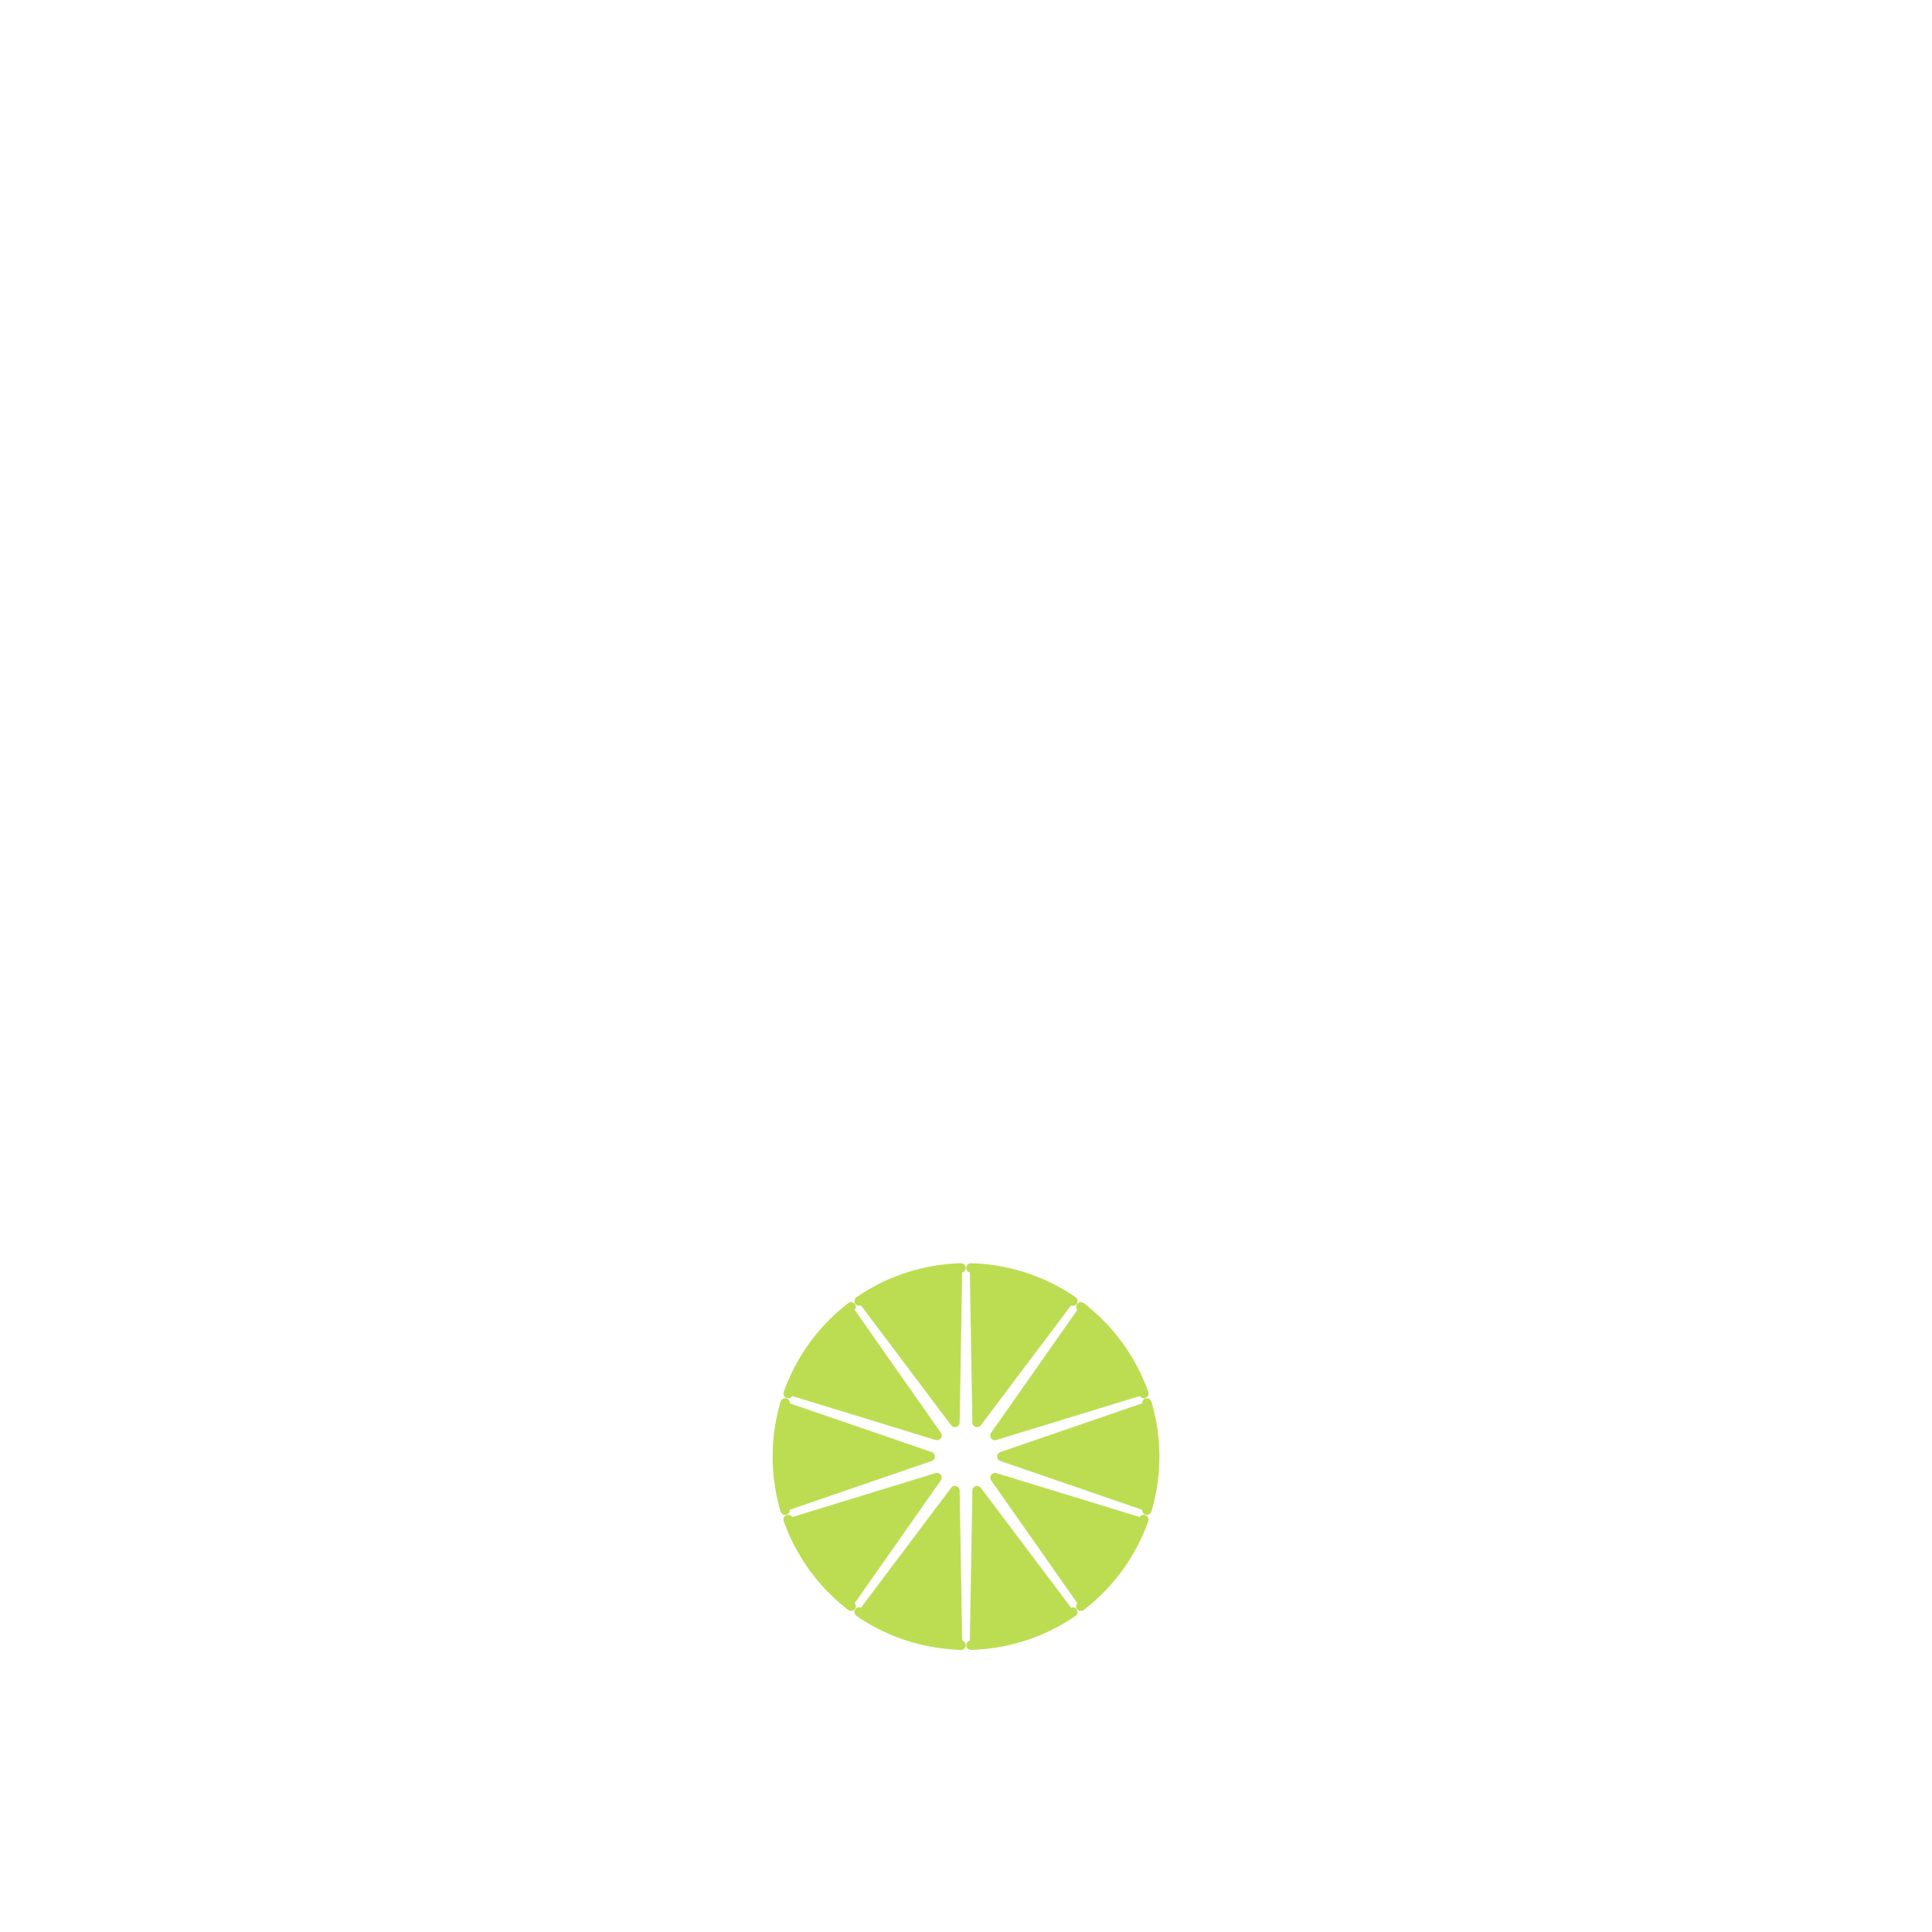
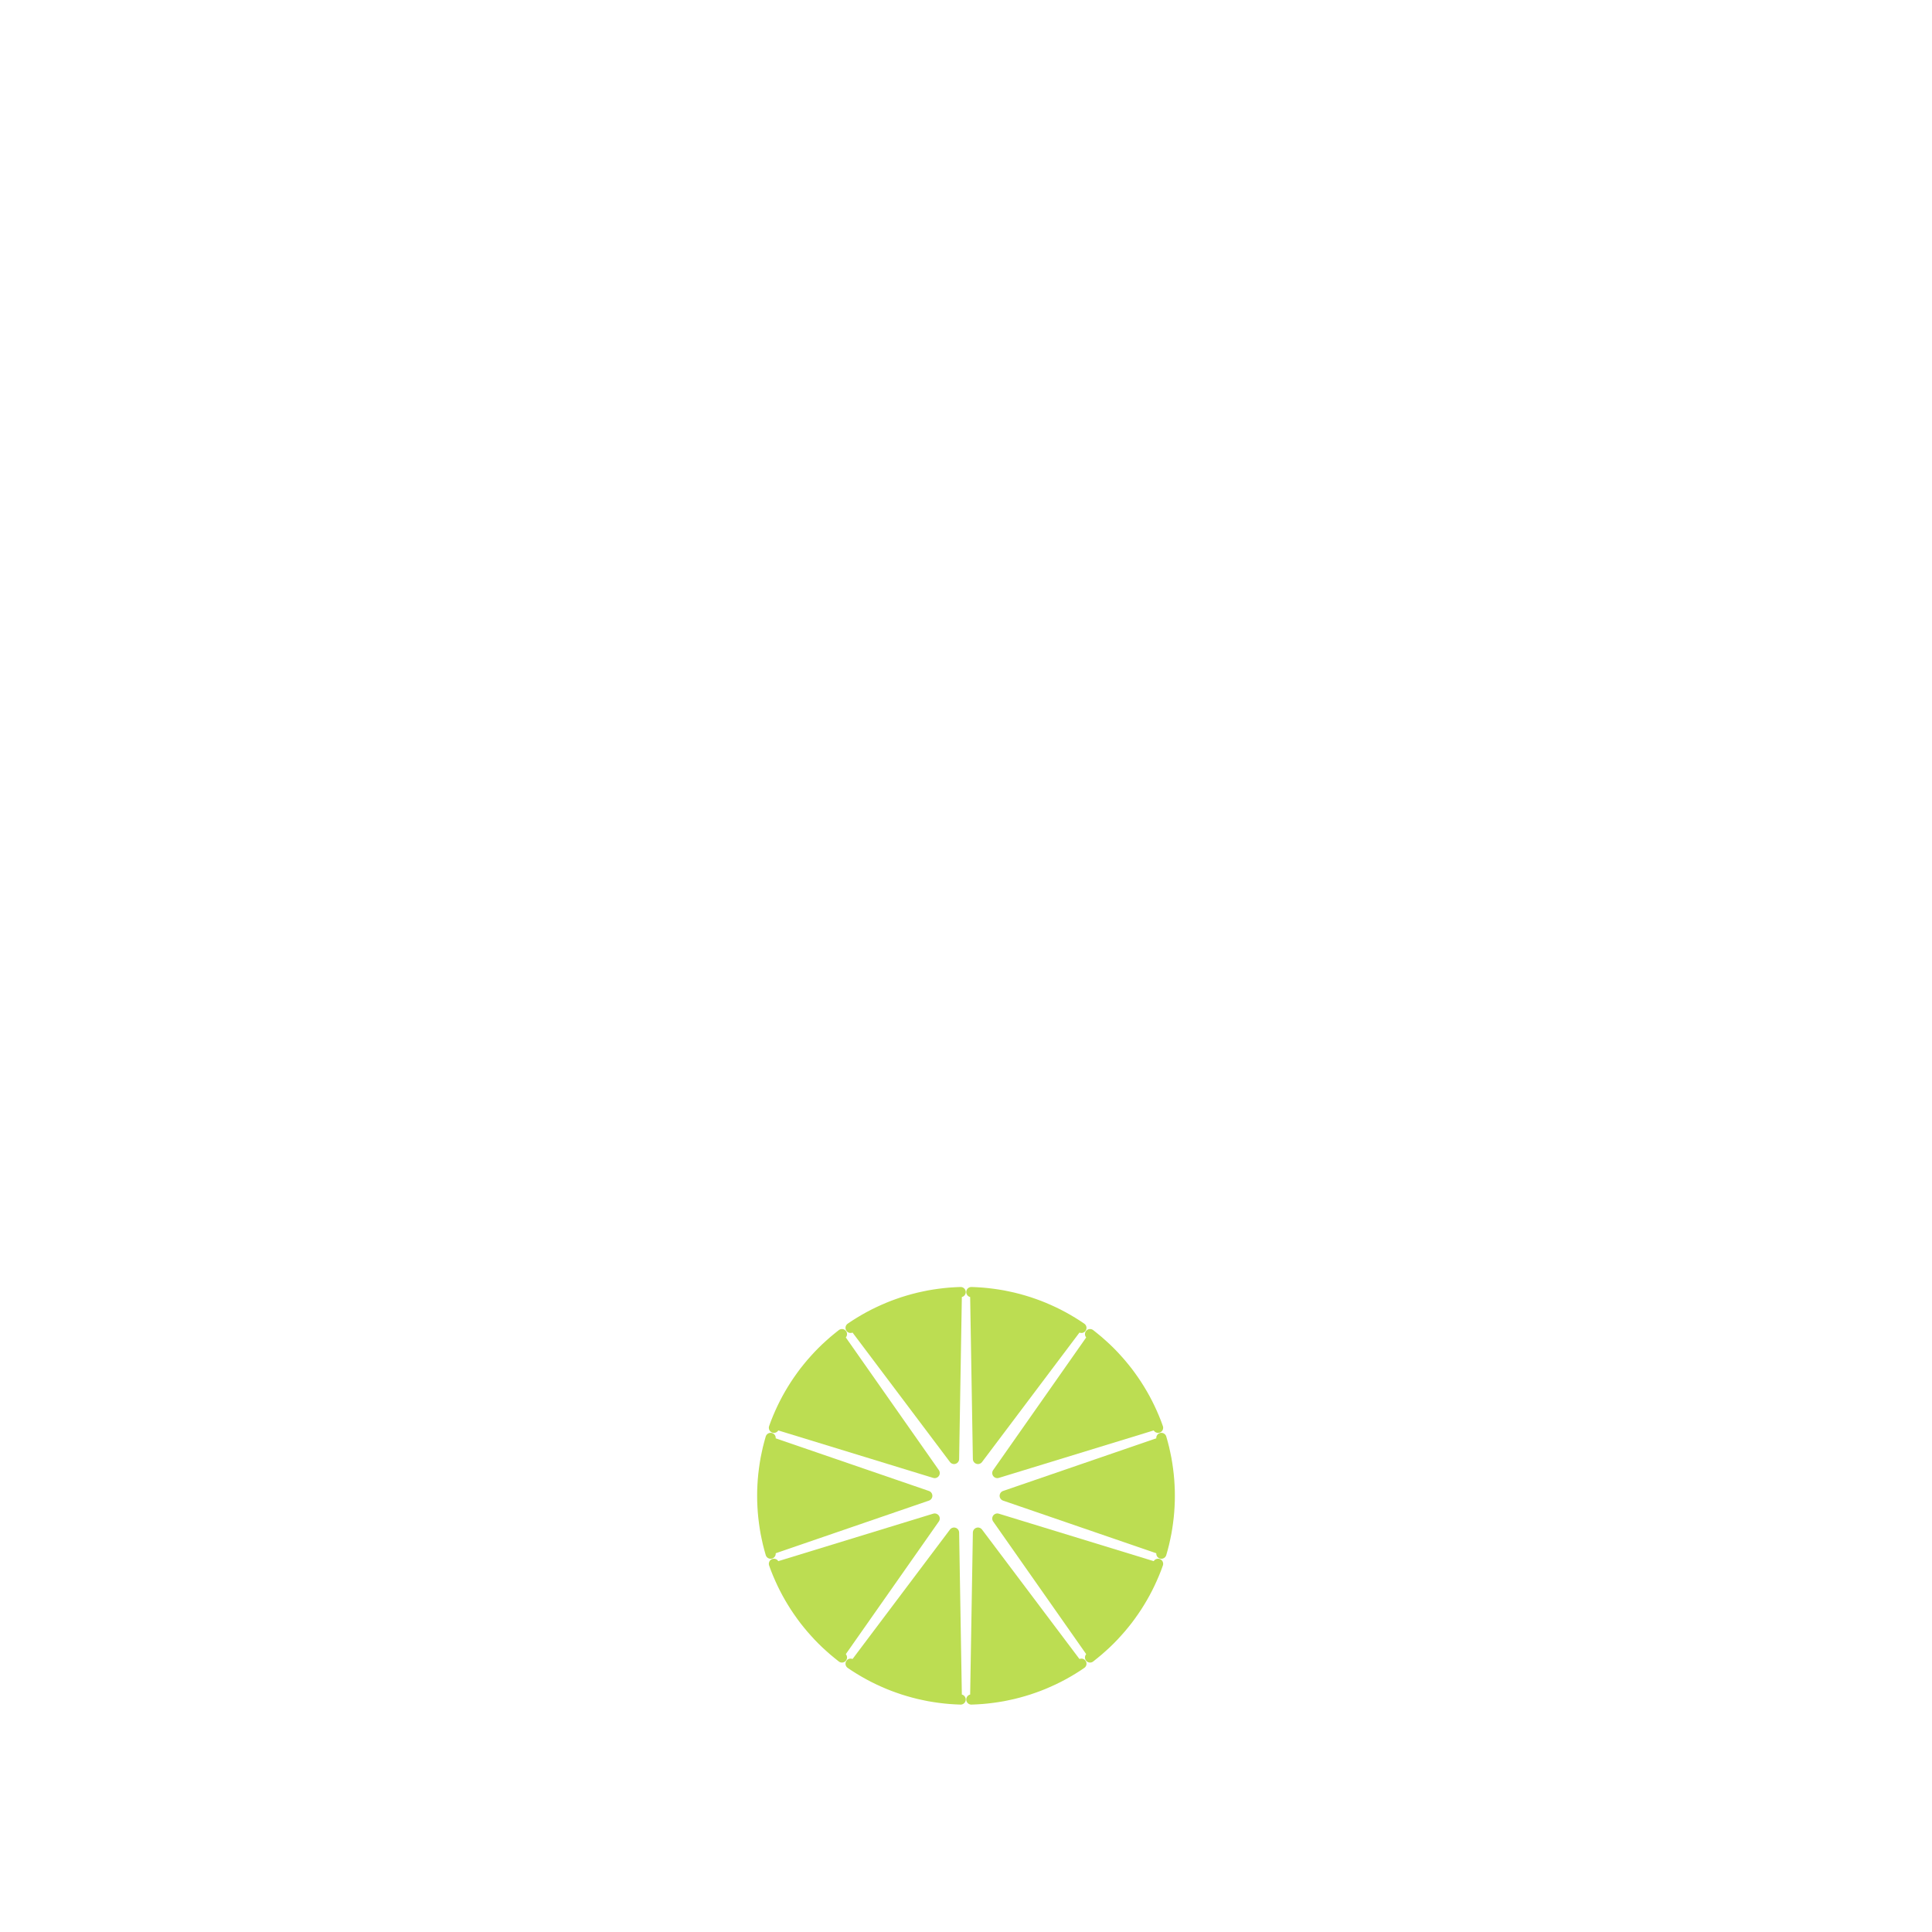
<svg xmlns="http://www.w3.org/2000/svg" width="1024" height="1024" viewBox="0 0 1024 1024">
-   <path d="M517.87,753.93 L516.5,672.1 L514.62,672.03 L517.23,672.14 L519.85,672.31 L522.45,672.55 L525.05,672.86 L527.64,673.23 L530.22,673.67 L532.79,674.19 L535.34,674.76 L537.88,675.41 L540.4,676.12 L542.9,676.89 L545.38,677.74 L547.84,678.64 L550.27,679.61 L552.67,680.65 L555.05,681.74 L557.4,682.9 L559.72,684.12 L562,685.4 L564.25,686.74 L566.46,688.13 L568.64,689.59 L567.08,688.54 Z" fill="#BCDD52" stroke="#BCDD52" stroke-width="5" stroke-linejoin="round" />
-   <path d="M527.37,760.83 L574.36,693.83 L572.88,692.66 L574.93,694.29 L576.94,695.96 L578.91,697.69 L580.84,699.46 L582.71,701.29 L584.54,703.16 L586.31,705.09 L588.04,707.06 L589.71,709.07 L591.34,711.12 L592.9,713.22 L594.41,715.36 L595.87,717.54 L597.26,719.75 L598.6,722 L599.88,724.28 L601.1,726.6 L602.26,728.95 L603.35,731.33 L604.39,733.73 L605.36,736.16 L606.26,738.62 L605.62,736.85 Z" fill="#BCDD52" stroke="#BCDD52" stroke-width="5" stroke-linejoin="round" />
-   <path d="M531,772 L608.4,745.41 L607.88,743.6 L608.59,746.12 L609.24,748.66 L609.81,751.21 L610.33,753.78 L610.77,756.36 L611.14,758.95 L611.45,761.55 L611.69,764.15 L611.86,766.77 L611.97,769.38 L612,772 L611.97,774.62 L611.86,777.23 L611.69,779.85 L611.45,782.45 L611.14,785.05 L610.77,787.64 L610.33,790.22 L609.81,792.79 L609.24,795.34 L608.59,797.88 L607.88,800.4 L608.4,798.59 Z" fill="#BCDD52" stroke="#BCDD52" stroke-width="5" stroke-linejoin="round" />
-   <path d="M527.37,783.17 L605.62,807.15 L606.26,805.38 L605.36,807.84 L604.39,810.27 L603.35,812.67 L602.26,815.05 L601.1,817.4 L599.88,819.72 L598.6,822 L597.26,824.25 L595.87,826.46 L594.41,828.64 L592.9,830.78 L591.34,832.88 L589.71,834.93 L588.04,836.94 L586.31,838.91 L584.54,840.84 L582.71,842.71 L580.84,844.54 L578.91,846.31 L576.94,848.04 L574.93,849.71 L572.88,851.34 L574.36,850.17 Z" fill="#BCDD52" stroke="#BCDD52" stroke-width="5" stroke-linejoin="round" />
-   <path d="M517.87,790.07 L567.08,855.46 L568.64,854.41 L566.46,855.87 L564.25,857.26 L562,858.6 L559.72,859.88 L557.4,861.1 L555.05,862.26 L552.67,863.35 L550.27,864.39 L547.84,865.36 L545.38,866.26 L542.9,867.11 L540.4,867.88 L537.88,868.59 L535.34,869.24 L532.79,869.81 L530.22,870.33 L527.64,870.77 L525.05,871.14 L522.45,871.45 L519.85,871.69 L517.23,871.86 L514.62,871.97 L516.5,871.9 Z" fill="#BCDD52" stroke="#BCDD52" stroke-width="5" stroke-linejoin="round" />
-   <path d="M506.13,790.07 L507.5,871.9 L509.38,871.97 L506.77,871.86 L504.15,871.69 L501.55,871.45 L498.95,871.14 L496.36,870.77 L493.78,870.33 L491.21,869.81 L488.66,869.24 L486.12,868.59 L483.6,867.88 L481.1,867.11 L478.62,866.26 L476.16,865.36 L473.73,864.39 L471.33,863.35 L468.95,862.26 L466.6,861.1 L464.28,859.88 L462,858.6 L459.75,857.26 L457.54,855.87 L455.36,854.41 L456.92,855.46 Z" fill="#BCDD52" stroke="#BCDD52" stroke-width="5" stroke-linejoin="round" />
-   <path d="M496.63,783.17 L449.64,850.17 L451.12,851.34 L449.07,849.71 L447.06,848.04 L445.09,846.31 L443.16,844.54 L441.29,842.71 L439.46,840.84 L437.69,838.91 L435.96,836.94 L434.29,834.93 L432.66,832.88 L431.1,830.78 L429.59,828.64 L428.13,826.46 L426.74,824.25 L425.4,822 L424.12,819.72 L422.9,817.4 L421.74,815.05 L420.65,812.67 L419.61,810.27 L418.64,807.84 L417.74,805.38 L418.38,807.15 Z" fill="#BCDD52" stroke="#BCDD52" stroke-width="5" stroke-linejoin="round" />
-   <path d="M493,772 L415.6,798.59 L416.12,800.4 L415.41,797.88 L414.76,795.34 L414.19,792.79 L413.67,790.22 L413.23,787.64 L412.86,785.05 L412.55,782.45 L412.31,779.85 L412.14,777.23 L412.03,774.62 L412,772 L412.03,769.38 L412.14,766.77 L412.31,764.15 L412.55,761.55 L412.86,758.95 L413.23,756.36 L413.67,753.78 L414.19,751.21 L414.76,748.66 L415.41,746.12 L416.12,743.6 L415.6,745.41 Z" fill="#BCDD52" stroke="#BCDD52" stroke-width="5" stroke-linejoin="round" />
-   <path d="M496.63,760.83 L418.38,736.85 L417.74,738.62 L418.64,736.16 L419.61,733.73 L420.65,731.33 L421.74,728.95 L422.9,726.6 L424.12,724.28 L425.4,722 L426.74,719.75 L428.13,717.54 L429.59,715.36 L431.1,713.22 L432.66,711.12 L434.29,709.07 L435.96,707.06 L437.69,705.09 L439.46,703.16 L441.29,701.29 L443.16,699.46 L445.09,697.69 L447.06,695.96 L449.07,694.29 L451.12,692.66 L449.64,693.83 Z" fill="#BCDD52" stroke="#BCDD52" stroke-width="5" stroke-linejoin="round" />
-   <path d="M506.13,753.93 L456.92,688.54 L455.36,689.59 L457.54,688.13 L459.75,686.74 L462,685.4 L464.28,684.12 L466.6,682.9 L468.95,681.74 L471.33,680.65 L473.73,679.61 L476.16,678.64 L478.62,677.74 L481.1,676.89 L483.6,676.12 L486.12,675.41 L488.66,674.76 L491.21,674.19 L493.78,673.67 L496.36,673.23 L498.95,672.86 L501.55,672.55 L504.15,672.31 L506.77,672.14 L509.38,672.03 L507.5,672.1 Z" fill="#BCDD52" stroke="#BCDD52" stroke-width="5" stroke-linejoin="round" />
+   <path d="M518.34,773.28 L516.86,684.91 L514.83,684.83 L517.65,684.95 L520.48,685.13 L523.29,685.39 L526.09,685.73 L528.89,686.13 L531.68,686.6 L534.45,687.17 L537.21,687.78 L539.95,688.48 L542.67,689.25 L545.37,690.08 L548.05,691 L550.71,691.97 L553.33,693.02 L555.92,694.14 L558.49,695.32 L561.03,696.57 L563.54,697.89 L566,699.27 L568.43,700.72 L570.82,702.22 L573.17,703.8 L571.49,702.66 Z" fill="#BCDD52" stroke="#BCDD52" stroke-width="5.4" stroke-linejoin="round" />
+   <path d="M528.6,780.74 L579.35,708.38 L577.75,707.11 L579.96,708.87 L582.14,710.68 L584.26,712.55 L586.35,714.46 L588.37,716.43 L590.34,718.45 L592.25,720.54 L594.12,722.66 L595.93,724.84 L597.69,727.05 L599.37,729.32 L601,731.63 L602.58,733.98 L604.08,736.37 L605.53,738.8 L606.91,741.26 L608.23,743.77 L609.48,746.31 L610.66,748.88 L611.78,751.47 L612.83,754.09 L613.8,756.75 L613.11,754.84 Z" fill="#BCDD52" stroke="#BCDD52" stroke-width="5.4" stroke-linejoin="round" />
+   <path d="M532.52,792.8 L616.11,764.08 L615.55,762.13 L616.32,764.85 L617.02,767.59 L617.63,770.35 L618.2,773.12 L618.67,775.91 L619.07,778.71 L619.41,781.51 L619.67,784.32 L619.85,787.15 L619.97,789.97 L620,792.8 L619.97,795.63 L619.85,798.45 L619.67,801.28 L619.41,804.09 L619.07,806.89 L618.67,809.69 L618.2,812.48 L617.63,815.25 L617.02,818.01 L616.32,820.75 L615.55,823.47 L616.11,821.52 Z" fill="#BCDD52" stroke="#BCDD52" stroke-width="5.4" stroke-linejoin="round" />
+   <path d="M528.6,804.86 L613.11,830.76 L613.8,828.85 L612.83,831.51 L611.78,834.13 L610.66,836.72 L609.48,839.29 L608.23,841.83 L606.91,844.34 L605.53,846.8 L604.08,849.23 L602.58,851.62 L601,853.97 L599.37,856.28 L597.69,858.55 L595.93,860.76 L594.12,862.94 L592.25,865.06 L590.34,867.15 L588.37,869.17 L586.35,871.14 L584.26,873.05 L582.14,874.92 L579.96,876.73 L577.75,878.49 L579.35,877.22 Z" fill="#BCDD52" stroke="#BCDD52" stroke-width="5.4" stroke-linejoin="round" />
+   <path d="M518.34,812.32 L571.49,882.94 L573.17,881.8 L570.82,883.38 L568.43,884.88 L566,886.33 L563.54,887.71 L561.03,889.03 L558.49,890.28 L555.92,891.46 L553.33,892.58 L550.71,893.63 L548.05,894.6 L545.37,895.52 L542.67,896.35 L539.95,897.12 L537.21,897.82 L534.45,898.43 L531.68,899 L528.89,899.47 L526.09,899.87 L523.29,900.21 L520.48,900.47 L517.65,900.65 L514.83,900.77 L516.86,900.69 Z" fill="#BCDD52" stroke="#BCDD52" stroke-width="5.4" stroke-linejoin="round" />
+   <path d="M505.66,812.32 L507.14,900.69 L509.17,900.77 L506.35,900.65 L503.52,900.47 L500.71,900.21 L497.91,899.87 L495.11,899.47 L492.32,899 L489.55,898.43 L486.79,897.82 L484.05,897.12 L481.33,896.35 L478.63,895.52 L475.95,894.6 L473.29,893.63 L470.67,892.58 L468.08,891.46 L465.51,890.28 L462.97,889.03 L460.46,887.71 L458,886.33 L455.57,884.88 L453.18,883.38 L450.83,881.8 L452.51,882.94 Z" fill="#BCDD52" stroke="#BCDD52" stroke-width="5.4" stroke-linejoin="round" />
+   <path d="M495.4,804.86 L444.65,877.22 L446.25,878.49 L444.04,876.73 L441.86,874.92 L439.74,873.05 L437.65,871.14 L435.63,869.17 L433.66,867.15 L431.75,865.06 L429.88,862.94 L428.07,860.76 L426.31,858.55 L424.63,856.28 L423,853.97 L421.42,851.62 L419.92,849.23 L418.47,846.8 L417.09,844.34 L415.77,841.83 L414.52,839.29 L413.34,836.72 L412.22,834.13 L411.17,831.51 L410.2,828.85 L410.89,830.76 Z" fill="#BCDD52" stroke="#BCDD52" stroke-width="5.4" stroke-linejoin="round" />
+   <path d="M491.48,792.8 L407.89,821.52 L408.45,823.47 L407.68,820.75 L406.98,818.01 L406.37,815.25 L405.8,812.48 L405.33,809.69 L404.93,806.89 L404.59,804.09 L404.33,801.28 L404.15,798.45 L404.03,795.63 L404,792.8 L404.03,789.97 L404.15,787.15 L404.33,784.32 L404.59,781.51 L404.93,778.71 L405.33,775.91 L405.8,773.12 L406.37,770.35 L406.98,767.59 L407.68,764.85 L408.45,762.13 L407.89,764.08 Z" fill="#BCDD52" stroke="#BCDD52" stroke-width="5.4" stroke-linejoin="round" />
+   <path d="M495.4,780.74 L410.89,754.84 L410.2,756.75 L411.17,754.09 L412.22,751.47 L413.34,748.88 L414.52,746.31 L415.77,743.77 L417.09,741.26 L418.47,738.8 L419.92,736.37 L421.42,733.98 L423,731.63 L424.63,729.32 L426.31,727.05 L428.07,724.84 L429.88,722.66 L431.75,720.54 L433.66,718.45 L435.63,716.43 L437.65,714.46 L439.74,712.55 L441.86,710.68 L444.04,708.87 L446.25,707.11 L444.65,708.38 Z" fill="#BCDD52" stroke="#BCDD52" stroke-width="5.4" stroke-linejoin="round" />
+   <path d="M505.66,773.28 L452.51,702.66 L450.83,703.8 L453.18,702.22 L455.57,700.72 L458,699.27 L460.46,697.89 L462.97,696.57 L465.51,695.32 L468.08,694.14 L470.67,693.02 L473.29,691.97 L475.95,691 L478.63,690.08 L481.33,689.25 L484.05,688.48 L486.79,687.78 L489.55,687.17 L492.32,686.6 L495.11,686.13 L497.91,685.73 L500.71,685.39 L503.52,685.13 L506.35,684.95 L509.17,684.83 L507.14,684.91 Z" fill="#BCDD52" stroke="#BCDD52" stroke-width="5.4" stroke-linejoin="round" />
</svg>
